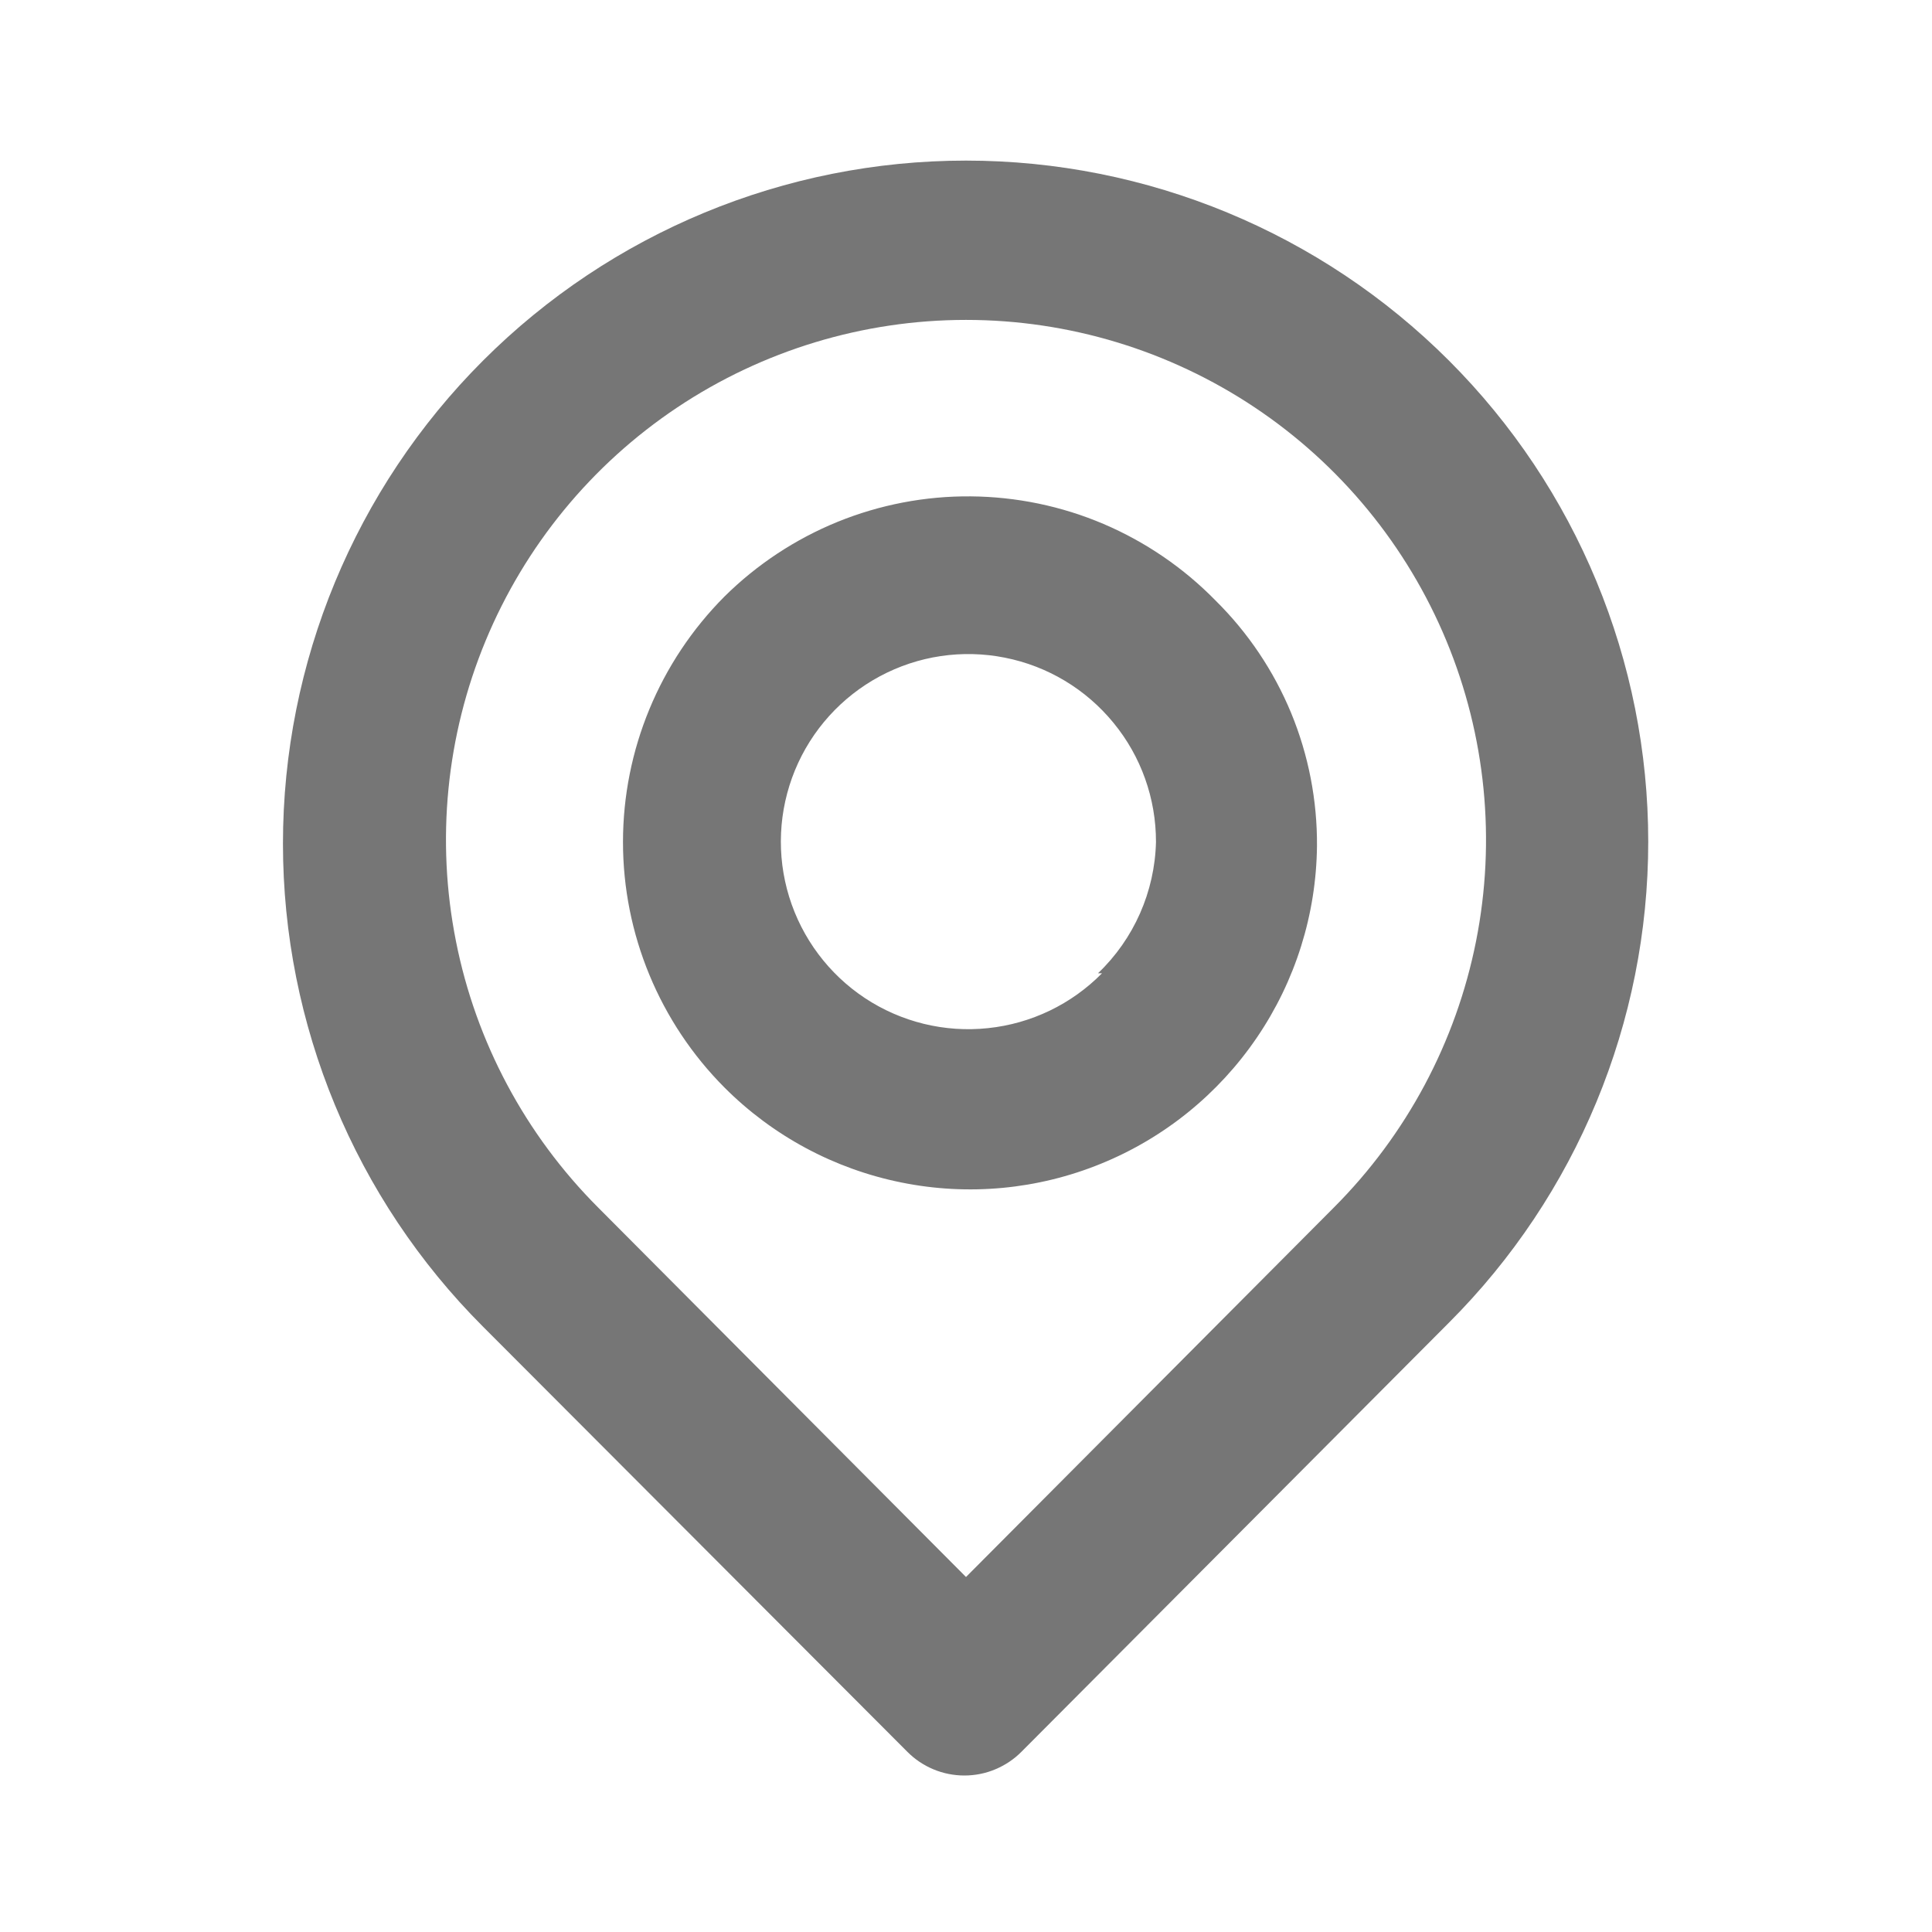
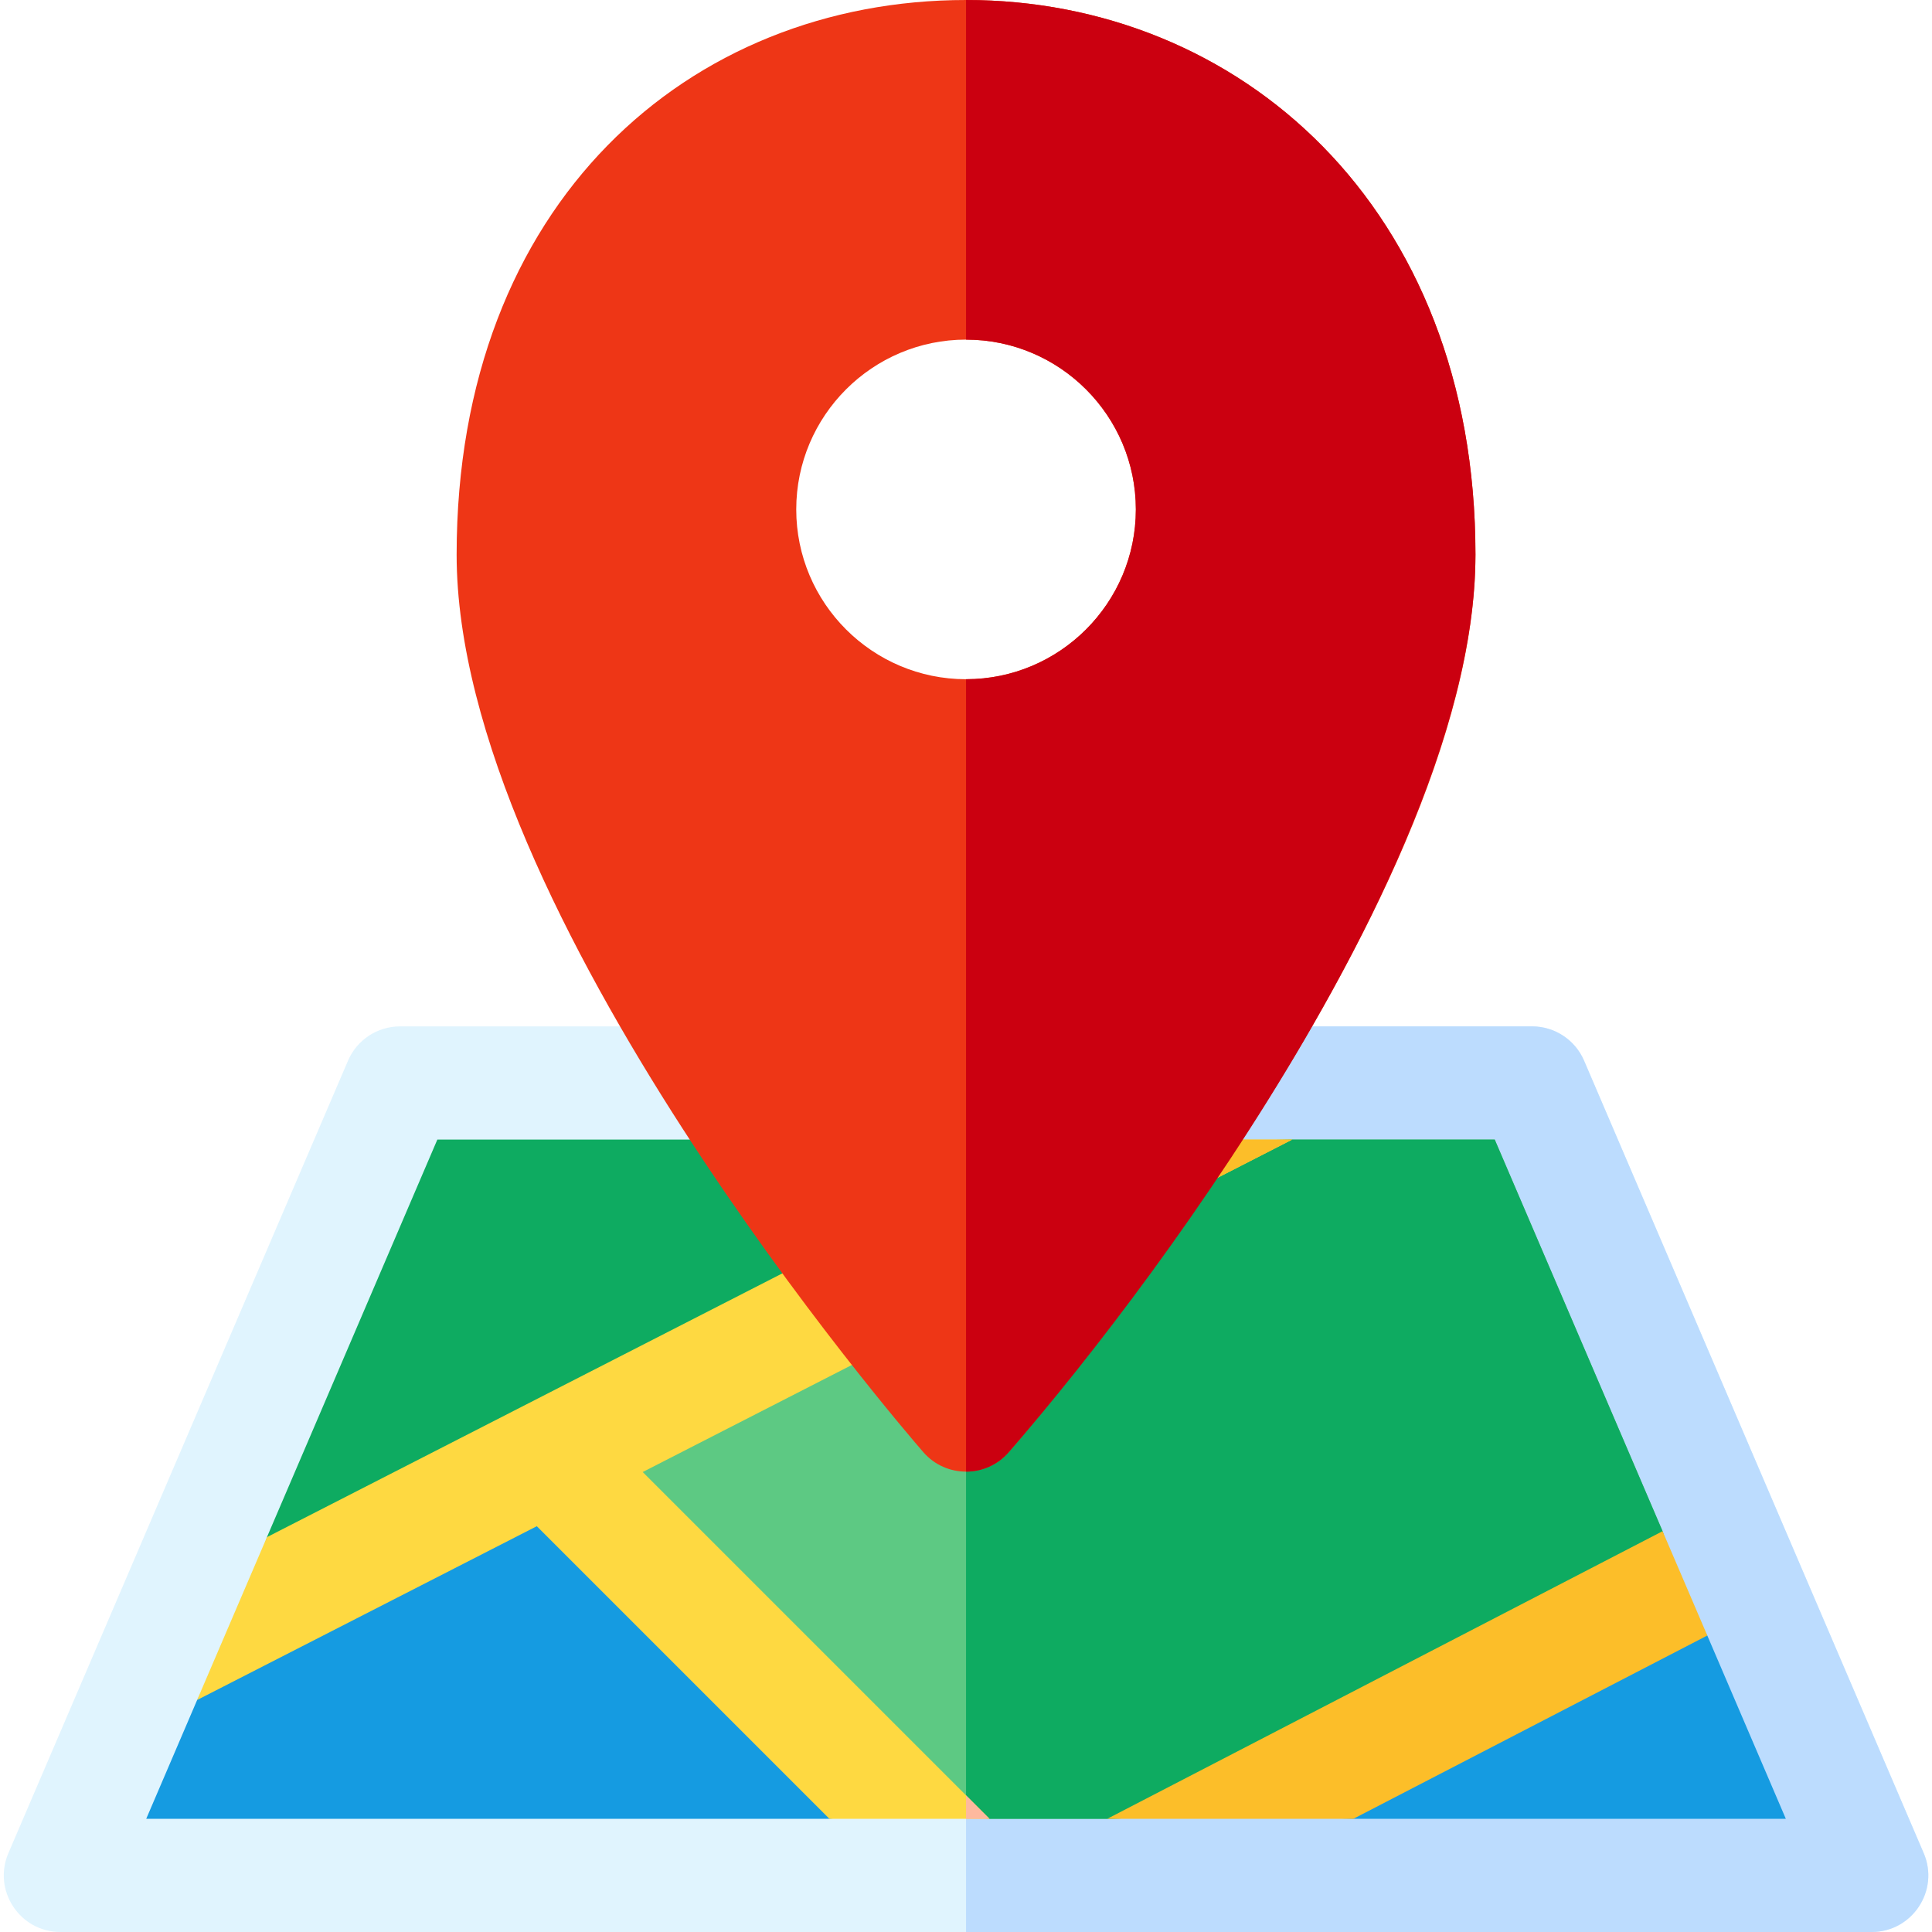
- <svg xmlns="http://www.w3.org/2000/svg" width="24" height="24" viewBox="0 0 24 24" fill="none">
-   <path d="M18 4.48C16.409 2.889 14.25 1.995 12 1.995C9.749 1.995 7.591 2.889 6 4.48C4.409 6.071 3.515 8.23 3.515 10.48C3.515 12.73 4.409 14.889 6 16.48L11.27 21.76C11.363 21.854 11.473 21.928 11.595 21.979C11.717 22.03 11.848 22.056 11.98 22.056C12.112 22.056 12.243 22.03 12.364 21.979C12.486 21.928 12.597 21.854 12.69 21.76L18 16.43C19.585 14.845 20.475 12.696 20.475 10.455C20.475 8.214 19.585 6.065 18 4.48ZM16.57 15L12 19.59L7.43 15C6.527 14.096 5.912 12.945 5.664 11.692C5.415 10.439 5.543 9.141 6.032 7.961C6.521 6.781 7.349 5.772 8.412 5.062C9.474 4.353 10.723 3.974 12 3.974C13.277 3.974 14.526 4.353 15.588 5.062C16.651 5.772 17.479 6.781 17.968 7.961C18.457 9.141 18.585 10.439 18.336 11.692C18.087 12.945 17.473 14.096 16.57 15ZM9 7.41C8.193 8.22 7.739 9.317 7.739 10.46C7.739 11.603 8.193 12.7 9 13.51C9.6 14.111 10.364 14.521 11.196 14.689C12.028 14.858 12.891 14.777 13.677 14.456C14.463 14.136 15.137 13.59 15.614 12.888C16.092 12.186 16.351 11.359 16.36 10.51C16.364 9.943 16.255 9.381 16.039 8.857C15.822 8.333 15.503 7.858 15.1 7.46C14.704 7.055 14.231 6.732 13.709 6.509C13.188 6.287 12.627 6.171 12.06 6.166C11.493 6.161 10.931 6.269 10.406 6.482C9.881 6.696 9.403 7.011 9 7.41ZM13.69 12.09C13.311 12.475 12.81 12.716 12.273 12.772C11.736 12.829 11.196 12.697 10.745 12.399C10.295 12.101 9.962 11.656 9.803 11.14C9.644 10.624 9.67 10.069 9.875 9.569C10.08 9.07 10.453 8.657 10.928 8.402C11.404 8.146 11.954 8.064 12.484 8.17C13.014 8.275 13.49 8.561 13.832 8.979C14.175 9.396 14.361 9.92 14.36 10.46C14.345 11.077 14.086 11.664 13.64 12.09H13.69Z" fill="#767676" />
+ <svg xmlns="http://www.w3.org/2000/svg" height="512pt" viewBox="-1 0 512 512" width="512pt">
+   <path d="m508.801 491.09-90-210c-2.363-5.516-7.789-9.09-13.789-9.09h-300c-6 0-11.422 3.574-13.785 9.09l-90 210c-4.234 9.879 3.016 20.91 13.785 20.91h480c10.746 0 18.031-11.012 13.789-20.91zm0 0" fill="#e0f4fe" />
+   <path d="m495.012 512h-240v-240h150c6 0 11.422 3.578 13.789 9.09l90 210c4.242 9.898-3.039 20.91-13.789 20.91zm0 0" fill="#bcdcfe" />
+   <path d="m63.707 426.438-12.547 24.273s-10.004 23.352-13.406 31.289h181.047l19.418-2.328-94.027-94.5zm0 0" fill="#159be1" />
+   <path d="m444.383 421.492-4.777-15.711s-21.059-49.133-44.48-103.781h-53.672l-36.32.656-160.941 82.516 94.027 94.5 23.004 2.328h31.211l35.891-1.004zm0 0" fill="#5dc983" />
+   <g fill="#0eab61">
+     <path d="m444.383 421.488-116.059 59.512-35.891 1h-31.211l-6.211-.629v-153.012l50.121-25.699 24.262-.441 12.059-.219h53.668c23.422 54.648 44.48 103.781 44.48 103.781zm0 0" />
+     <path d="m114.902 302c-9.195 21.457-45.16 105.359-45.16 105.359l-6.035 19.078 241.422-123.781-29.516-.656zm0 0" />
+     <path d="m305.133 302.66-50.121 25.699v-26.359h20.602zm0 0" />
+   </g>
+   <path d="m444.383 421.492-116.059 59.504 29.34 1.004h114.598c-10.609-24.77-20.809-48.566-20.809-48.566zm0 0" fill="#159be1" />
+   <path d="m169.324 390.102 91.898 91.898h-42.422l-77.539-77.539-90.02 46.059 18.5-43.16c2.461-1.258 203.41-104.102 205.871-105.359h65.84zm0 0" fill="#fed941" />
+   <path d="m255.012 475.789 6.211 6.211h-6.211zm0 0" fill="#feb99e" />
+   <path d="m341.453 302-17.969 9.199-68.473 35.039v-33.699c12.32-6.301 20.133-10.301 20.602-10.539zm0 0" fill="#fcbe29" />
+   <path d="m451.453 433.43-93.789 48.57h-65.23l147.168-76.219zm0 0" fill="#fcbe29" />
+   <path d="m255.012 0c-73.324 0-135 53.75-135 147 0 94.523 118.633 232.035 123.684 237.844 5.969 6.867 16.656 6.879 22.637 0 5.051-5.809 123.68-143.32 123.68-237.844 0-92.391-62.805-147-135-147zm0 180c-24.812 0-45-20.188-45-45s20.188-45 45-45 45 20.188 45 45-20.188 45-45 45zm0 0" fill="#ee3616" />
+   <path d="m255.012 0v90c24.812 0 45 20.191 45 45s-20.188 45-45 45v210c4.172 0 8.332-1.719 11.32-5.16 44.242-50.859 123.68-161.637 123.68-237.84 0-92.391-62.809-147-135-147zm0 0" fill="#cb0010" />
</svg>
